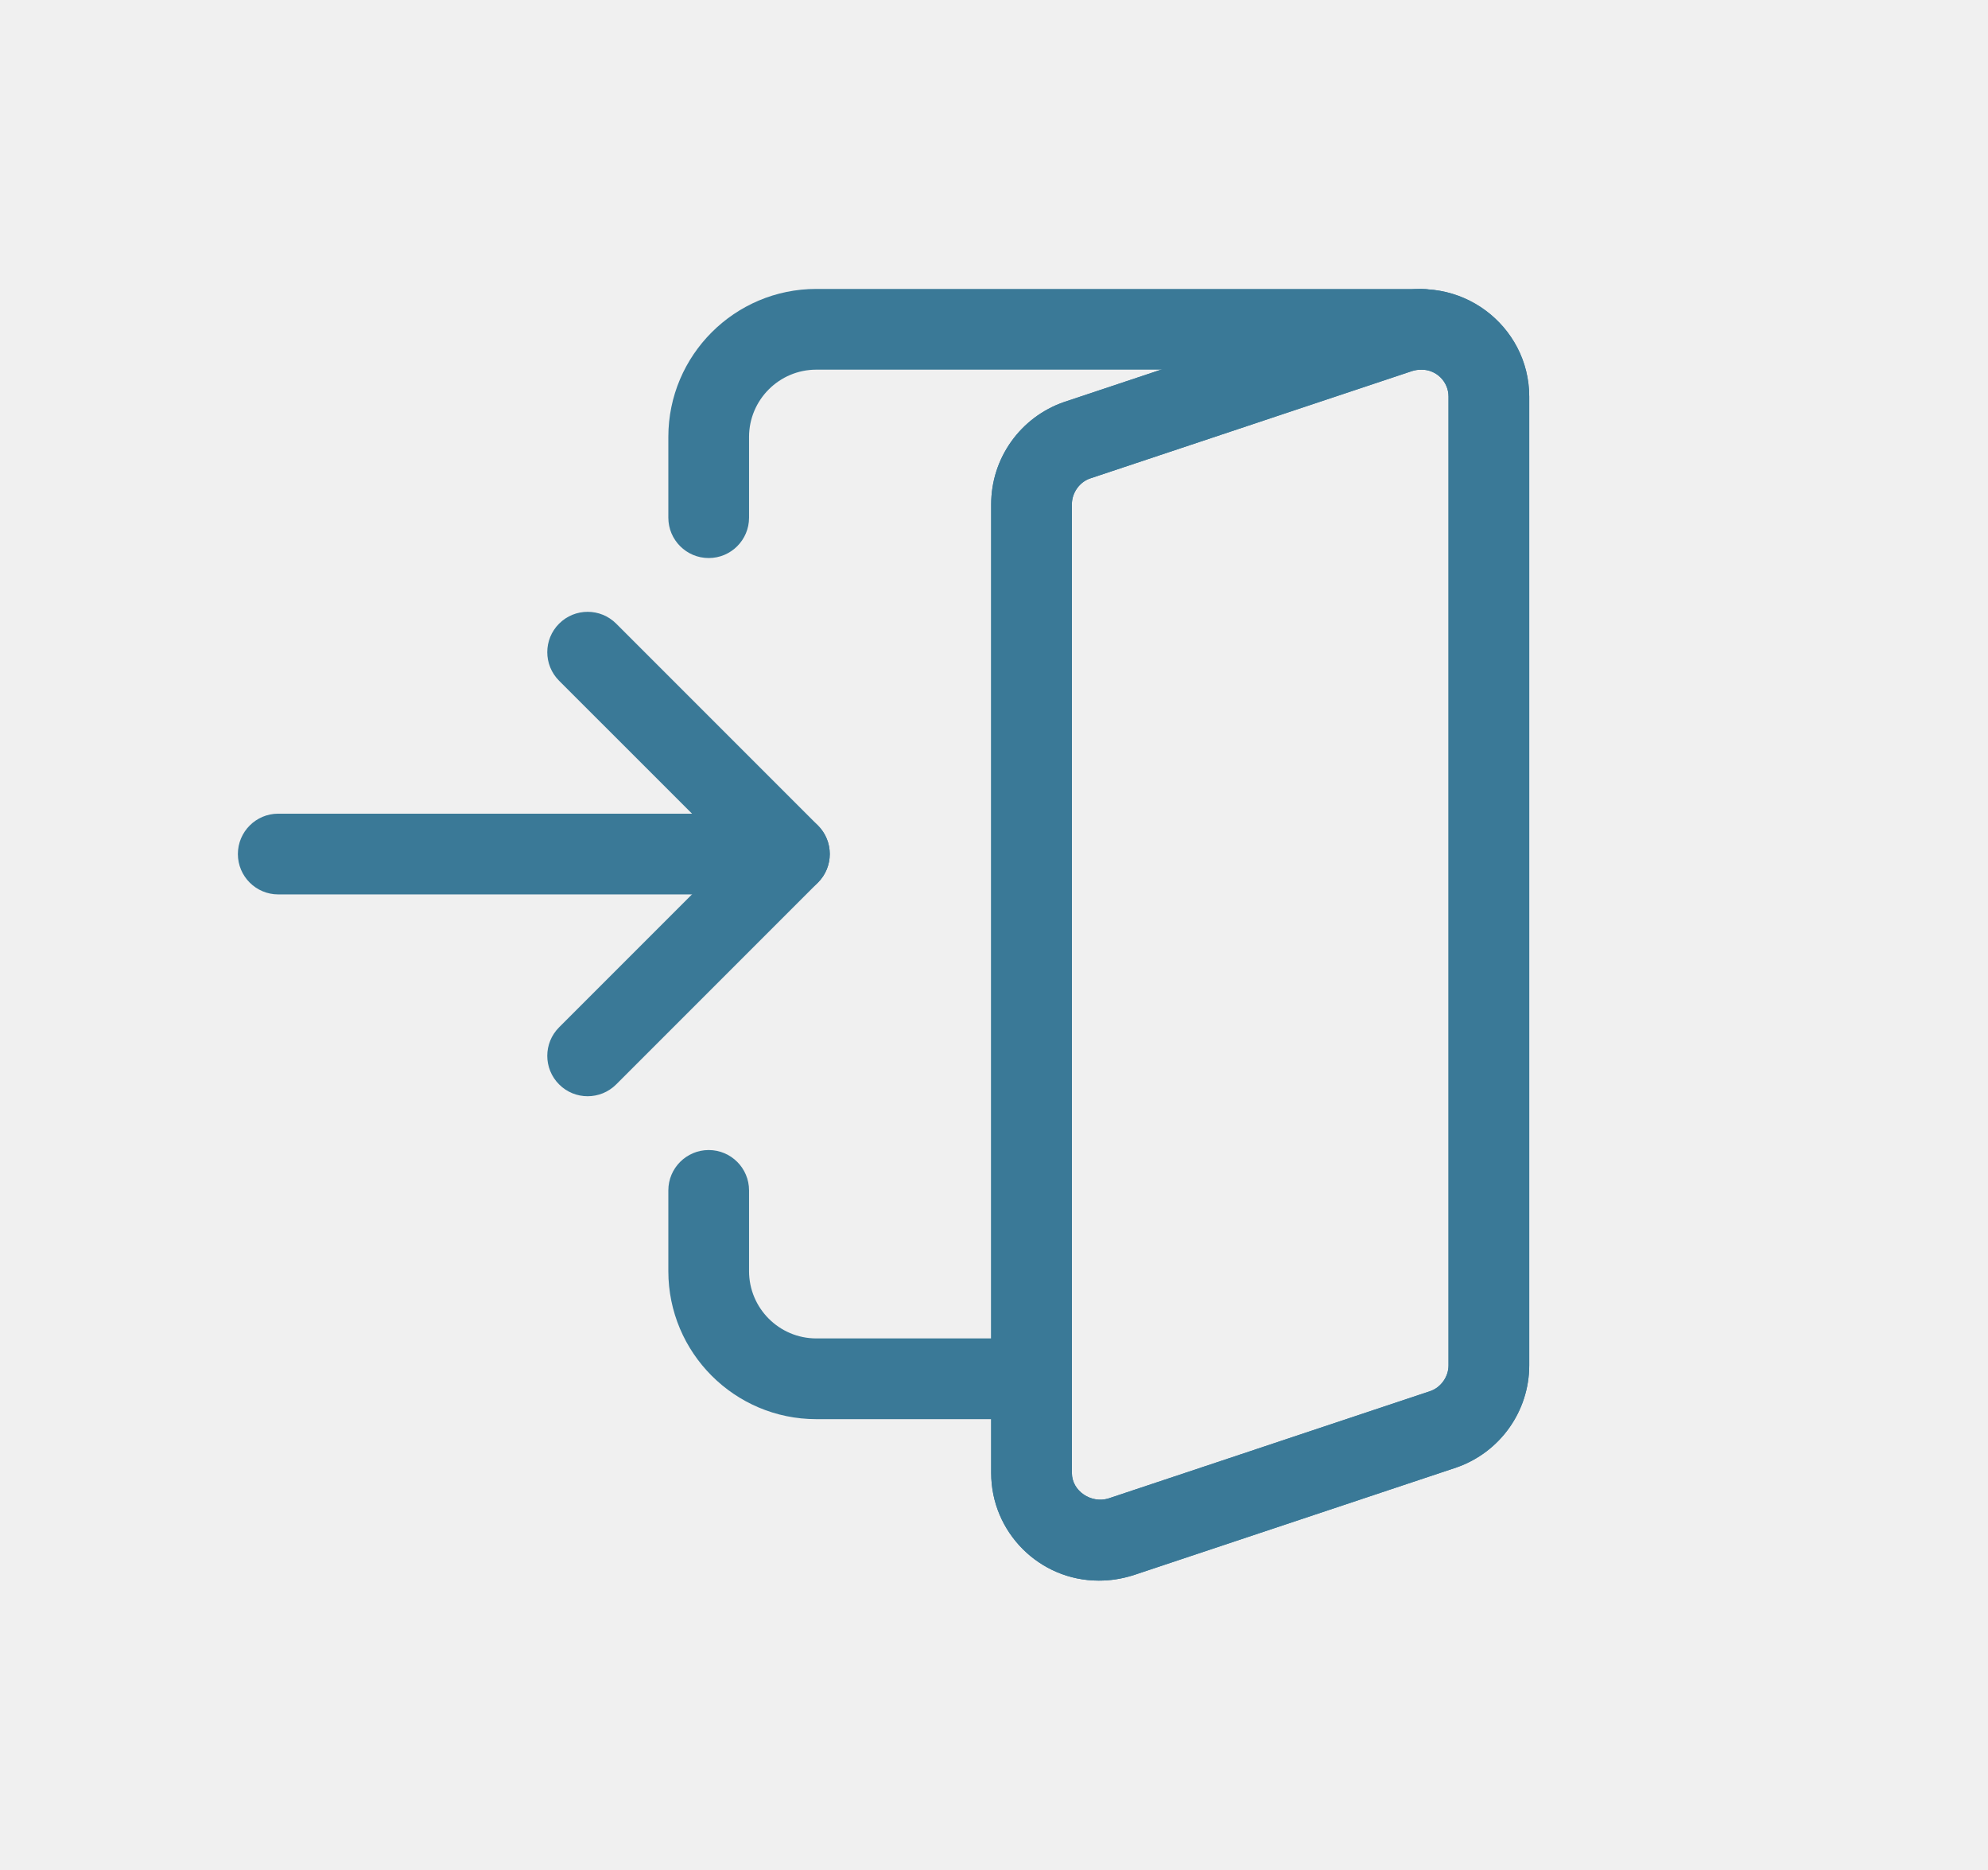
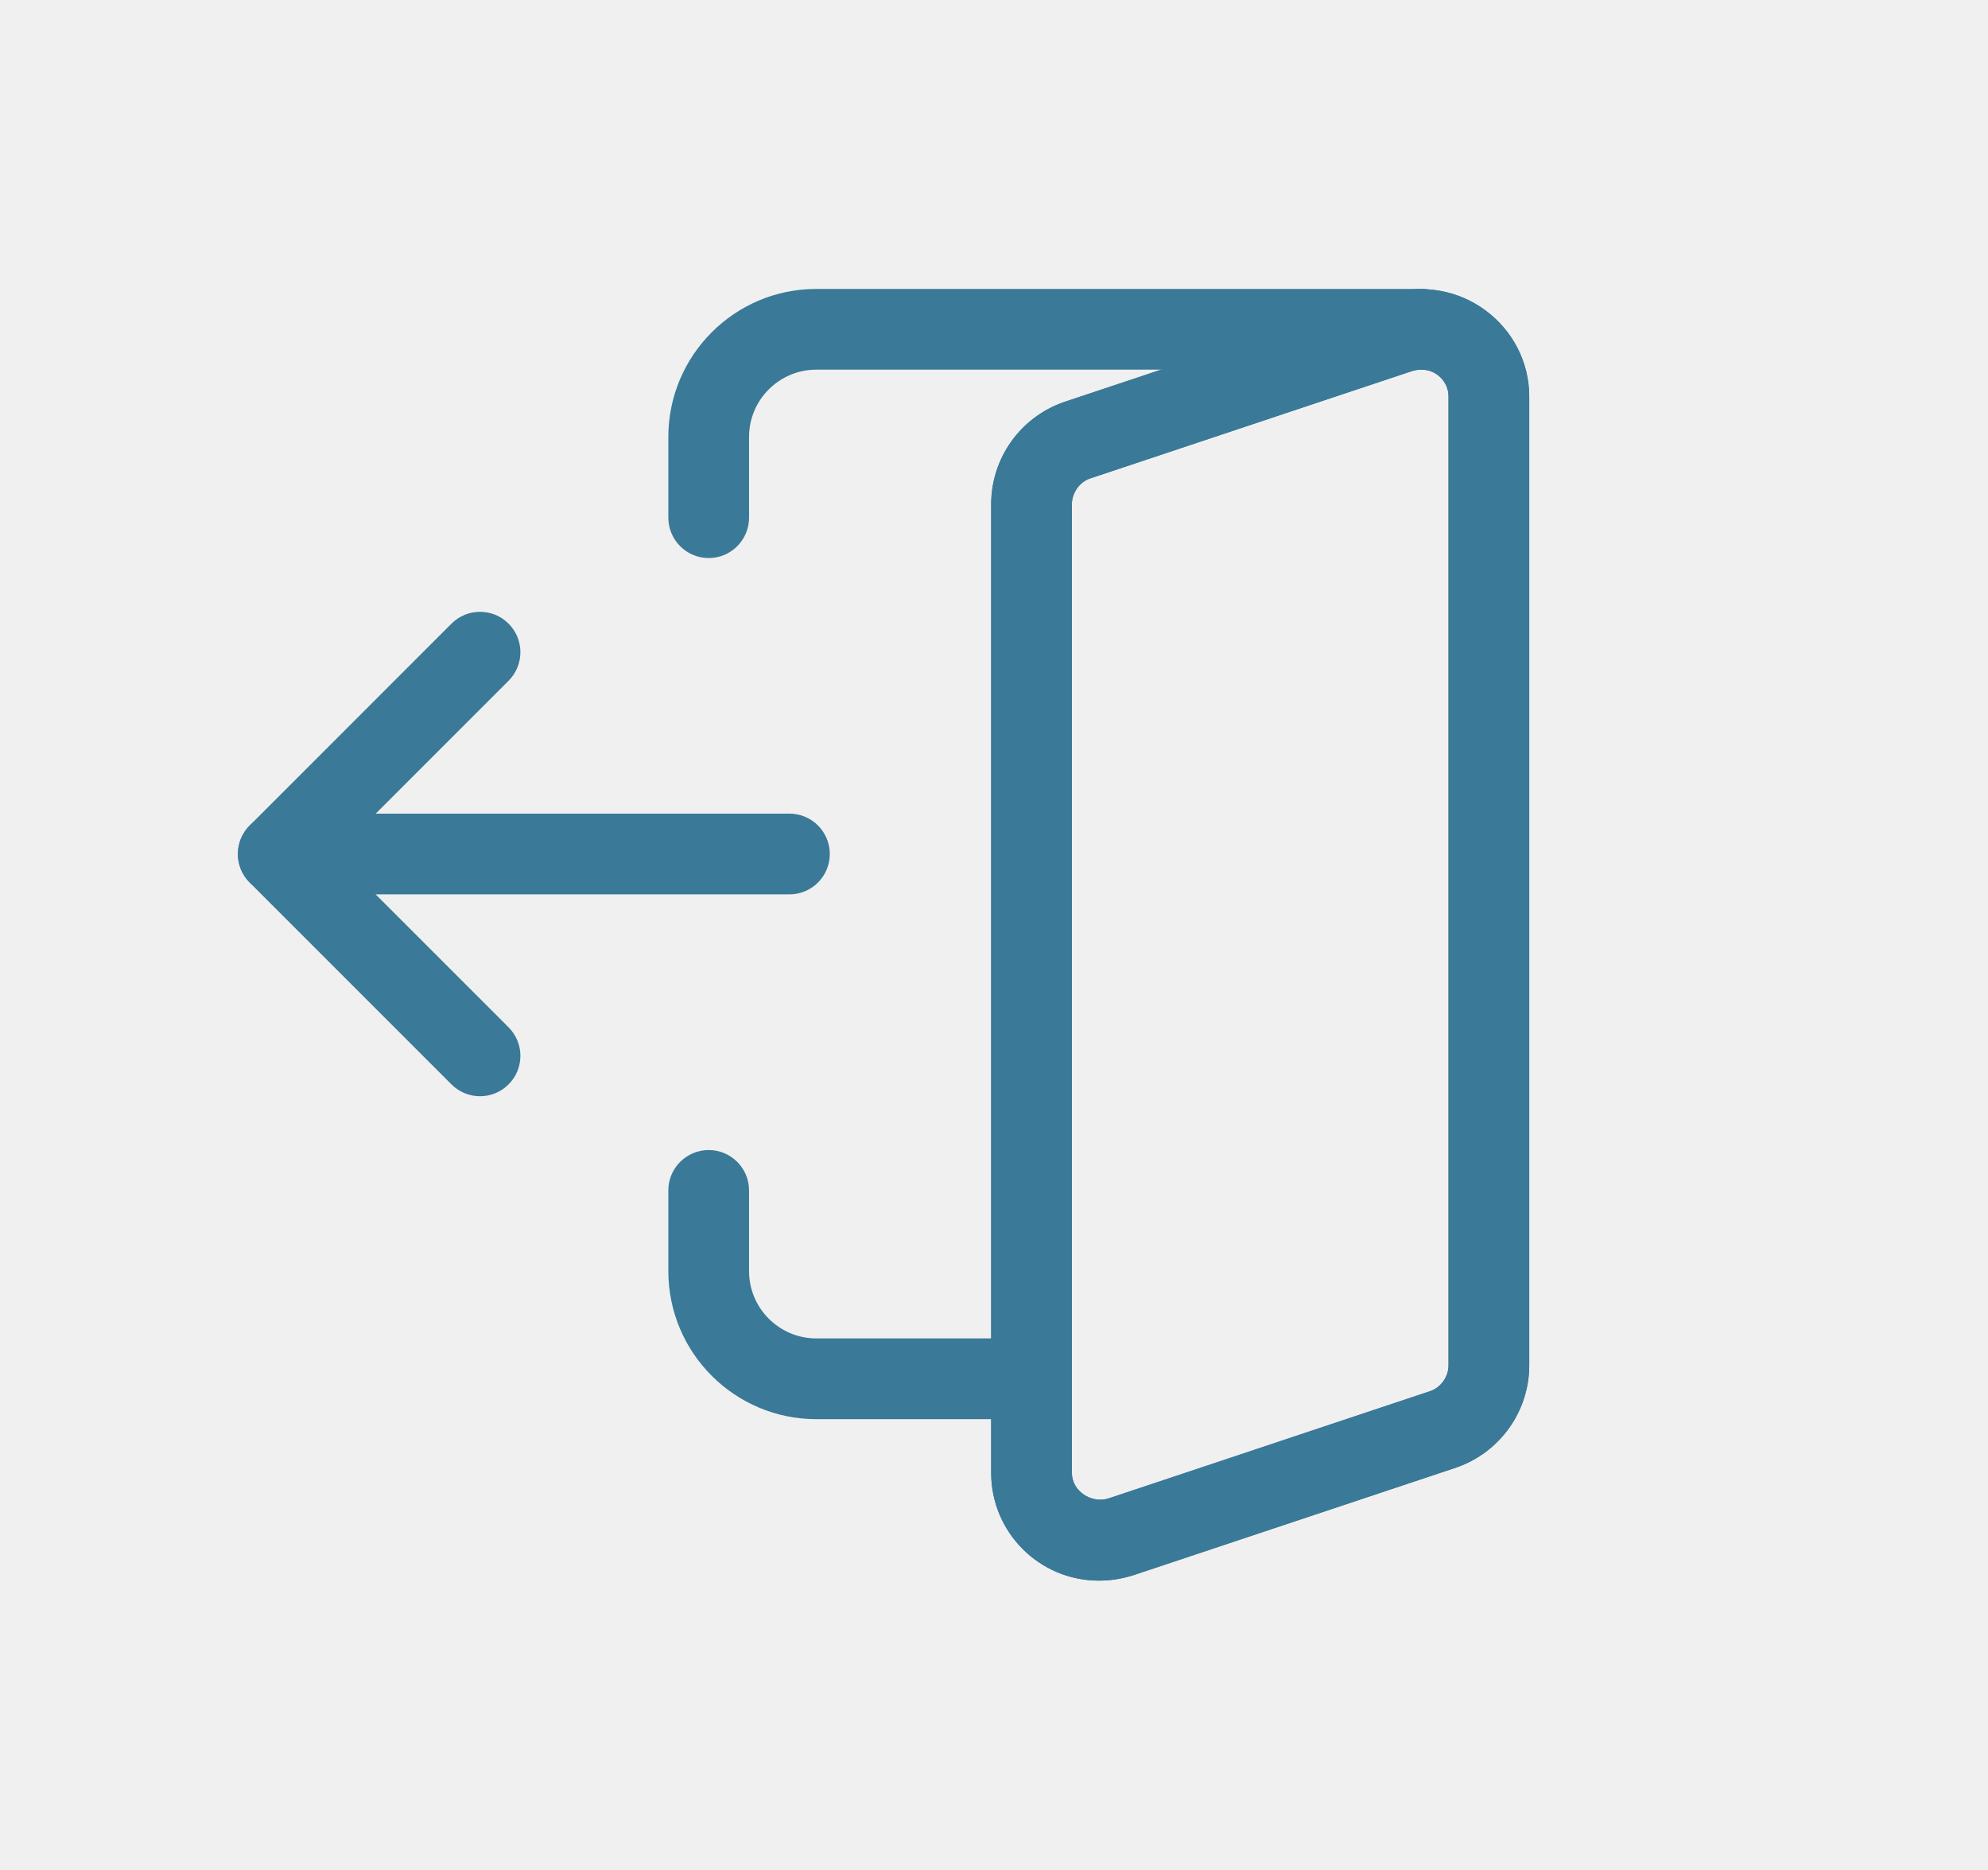
<svg xmlns="http://www.w3.org/2000/svg" width="117" height="110" viewBox="0 0 117 110" fill="none">
-   <g clip-path="url(#clip0_2671_10180)">
+   <g clip-path="url(#clip0_3206_12412)">
    <path d="M58.334 29.666C58.334 26.959 60.056 24.543 62.621 23.657L81.646 17.314C85.944 15.993 90 19.163 90 23.334V80.334C90 83.041 88.277 85.457 85.712 86.344L66.687 92.686C65.987 92.902 65.344 93 64.666 93C61.173 93 58.334 90.159 58.334 86.666M83.666 21.75C83.467 21.75 83.29 21.776 83.1 21.835L64.154 28.153C63.533 28.365 63.084 28.992 63.084 29.666V86.666C63.084 87.74 64.207 88.478 65.234 88.165L84.18 81.847C84.8 81.635 85.25 81.008 85.25 80.334V23.334C85.25 22.459 84.541 21.75 83.666 21.75Z" fill="#3A7997" />
-     <path d="M46.459 52.625H16.375C15.064 52.625 14 51.561 14 50.25C14 48.939 15.064 47.875 16.375 47.875H46.459C47.77 47.875 48.834 48.939 48.834 50.25C48.834 51.561 47.77 52.625 46.459 52.625Z" fill="#3A7997" />
-     <path d="M34.584 64.5C33.975 64.5 33.368 64.269 32.905 63.804C31.977 62.875 31.977 61.371 32.905 60.444L43.102 50.247L32.905 40.054C31.977 39.125 31.977 37.621 32.905 36.694C33.833 35.766 35.337 35.766 36.265 36.694L48.14 48.569C49.068 49.496 49.068 51 48.14 51.929L36.265 63.804C35.799 64.269 35.191 64.5 34.584 64.5Z" fill="#3A7997" />
+     <path d="M16.377 47.873L46.461 47.873C47.772 47.873 48.836 48.937 48.836 50.248C48.836 51.559 47.772 52.623 46.461 52.623L16.377 52.623C15.066 52.623 14.002 51.559 14.002 50.248C14.002 48.937 15.066 47.873 16.377 47.873Z" fill="#3A7997" />
+     <path d="M28.252 35.998C28.86 35.998 29.468 36.229 29.931 36.694C30.859 37.622 30.859 39.127 29.931 40.054L19.734 50.251L29.931 60.444C30.859 61.372 30.859 62.877 29.931 63.804C29.003 64.732 27.499 64.732 26.571 63.804L14.696 51.929C13.768 51.002 13.768 49.497 14.696 48.569L26.571 36.694C27.036 36.229 27.645 35.998 28.252 35.998Z" fill="#3A7997" />
    <path d="M64.666 93C61.173 93 58.334 90.159 58.334 86.666V29.666C58.334 26.959 60.056 24.543 62.621 23.653L81.646 17.31C85.902 16.006 90 19.163 90 23.334V80.334C90 83.038 88.277 85.451 85.716 86.344L66.684 92.69C65.99 92.905 65.348 93 64.666 93ZM83.666 21.75C83.461 21.75 83.287 21.776 83.1 21.832L64.154 28.15C63.533 28.365 63.084 28.992 63.084 29.666V86.666C63.084 87.747 64.255 88.475 65.234 88.168L84.18 81.85C84.797 81.635 85.25 81.008 85.25 80.334V23.334C85.25 22.463 84.541 21.75 83.666 21.75Z" fill="#3A7997" />
    <path d="M41.709 32.834C40.398 32.834 39.334 31.77 39.334 30.459V25.709C39.334 20.905 43.237 17 48.041 17H83.666C84.977 17 86.041 18.064 86.041 19.375C86.041 20.686 84.977 21.75 83.666 21.75H48.041C45.859 21.75 44.084 23.527 44.084 25.709V30.459C44.084 31.77 43.02 32.834 41.709 32.834Z" fill="#3A7997" />
    <path d="M60.709 83.5H48.041C43.237 83.5 39.334 79.595 39.334 74.791V70.041C39.334 68.731 40.398 67.666 41.709 67.666C43.02 67.666 44.084 68.731 44.084 70.041V74.791C44.084 76.973 45.859 78.75 48.041 78.75H60.709C62.02 78.75 63.084 79.814 63.084 81.125C63.084 82.436 62.02 83.5 60.709 83.5Z" fill="#3A7997" />
  </g>
  <defs>
-     <clipPath id="clip0_2671_10180">
+     <clipPath id="clip0_3206_12412">
      <rect width="76" height="76" fill="white" transform="translate(14 17)" />
    </clipPath>
  </defs>
</svg>
